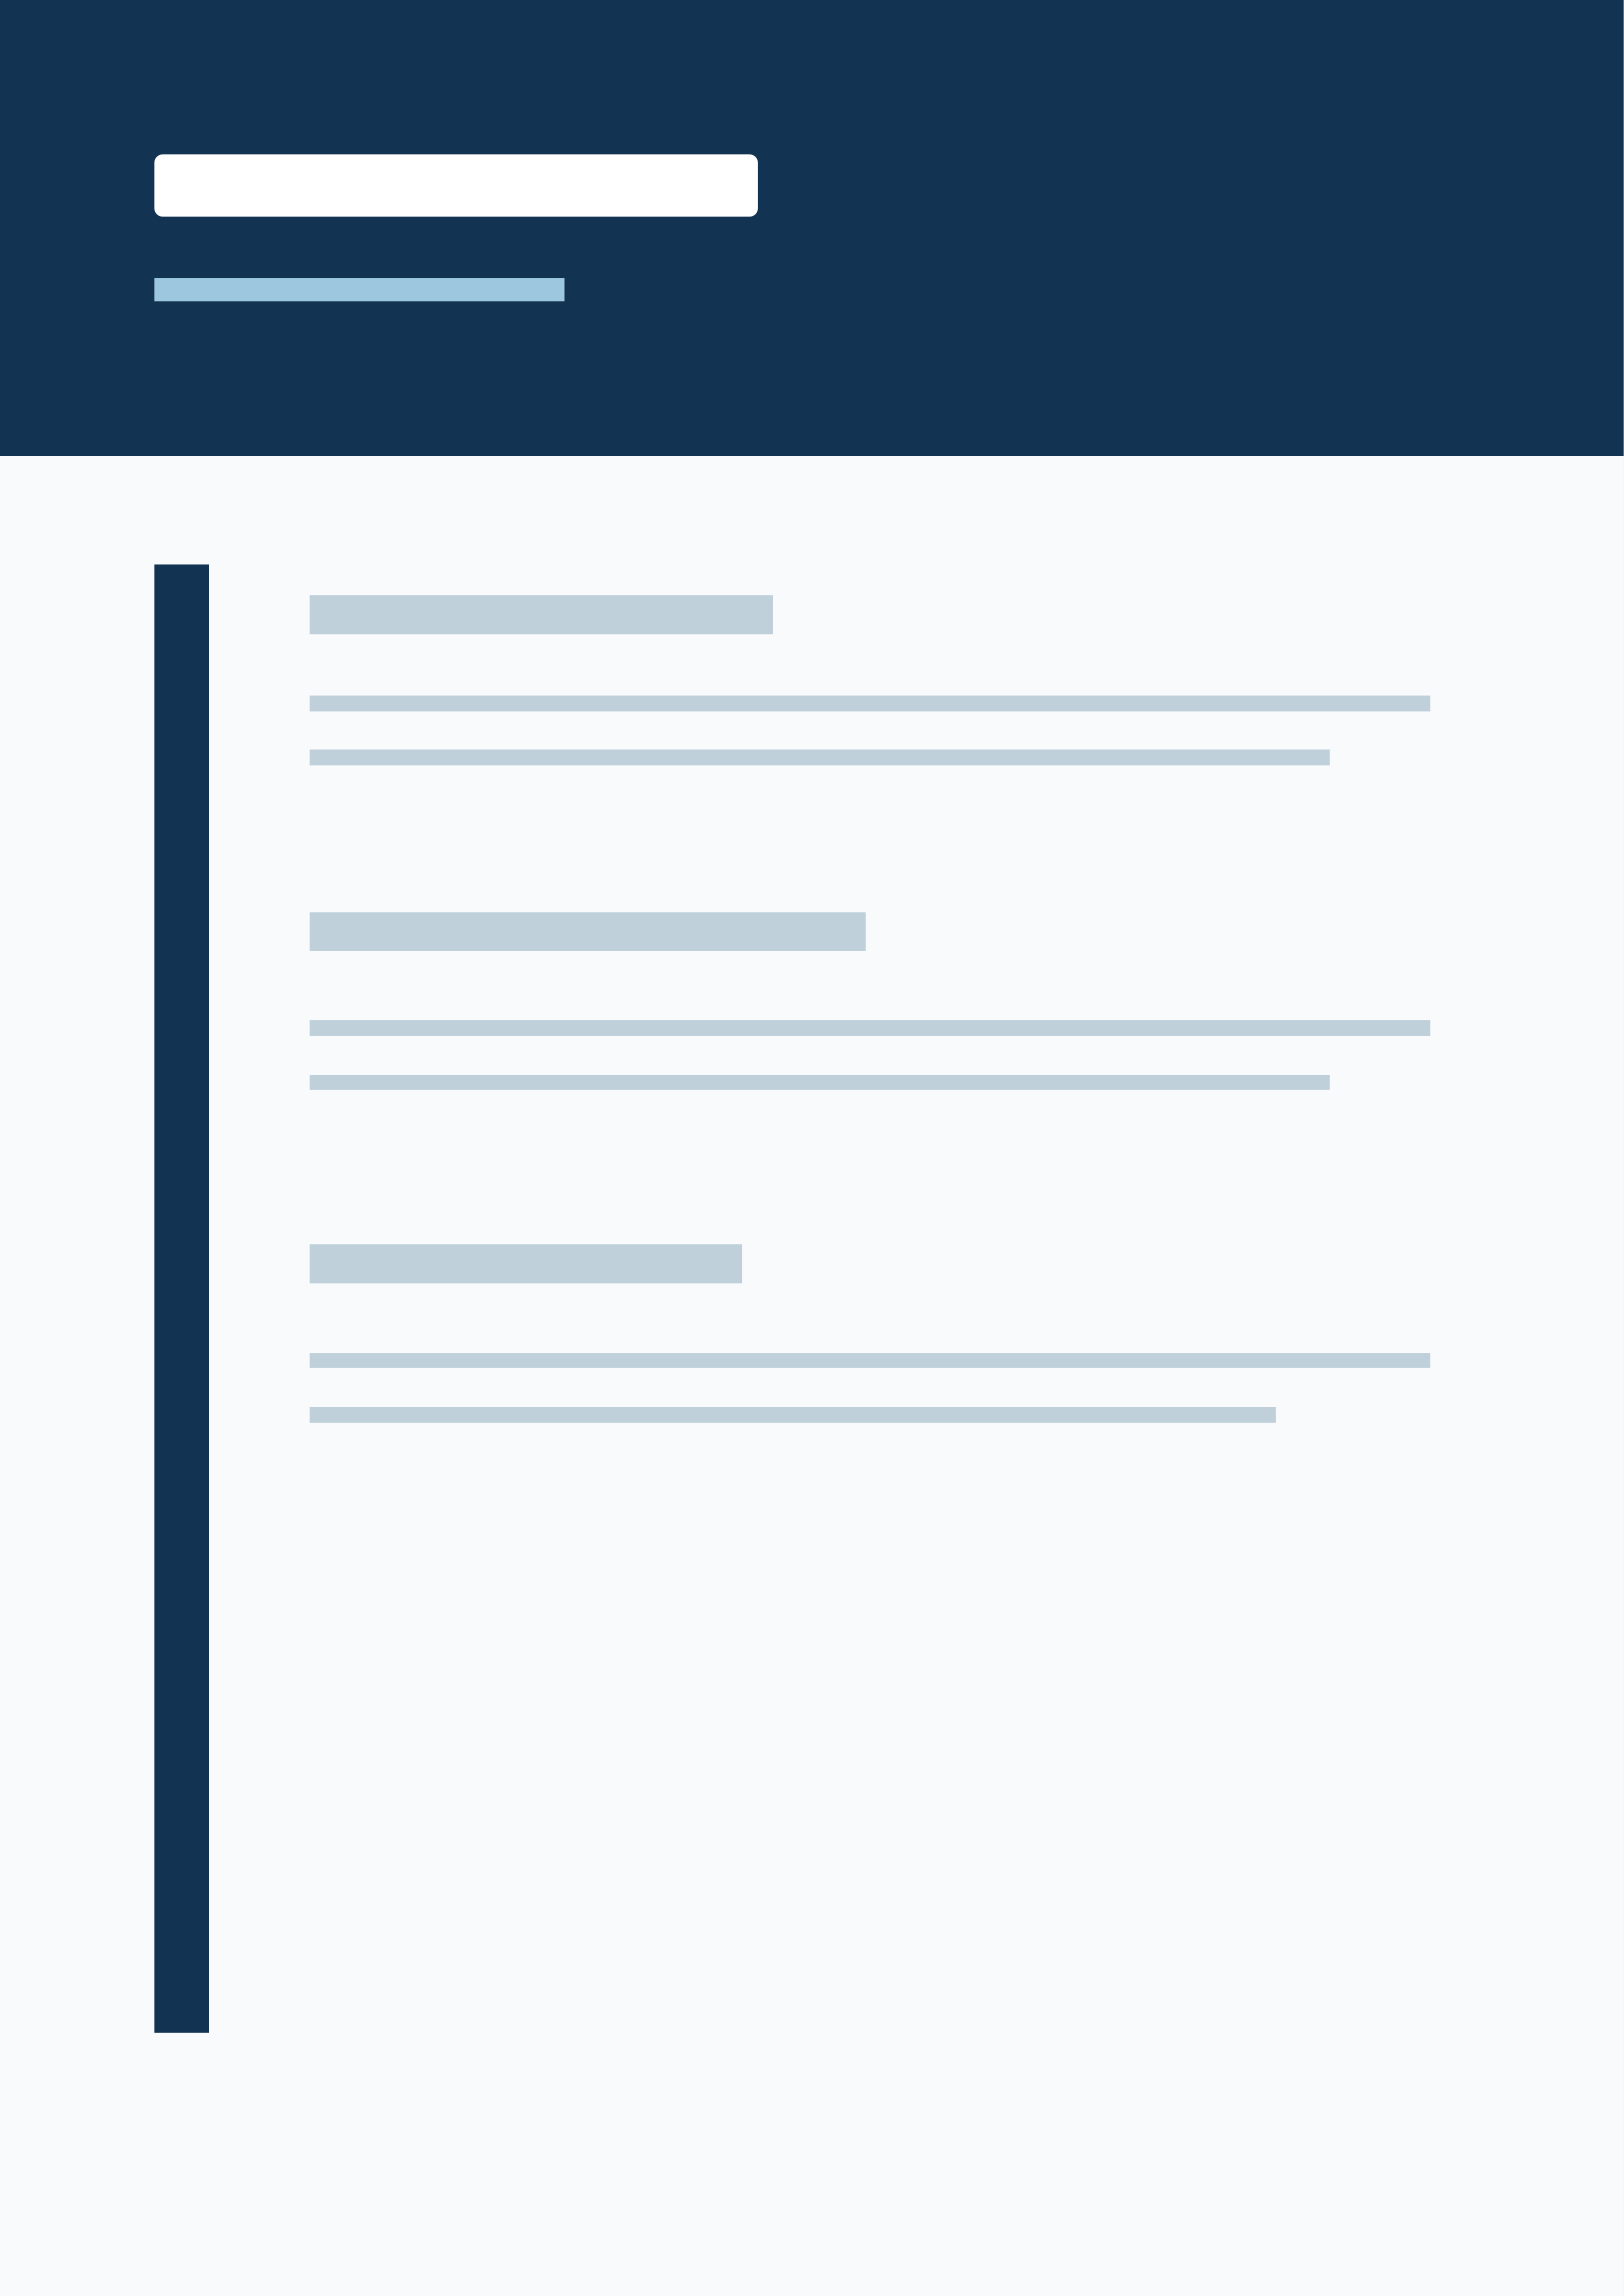
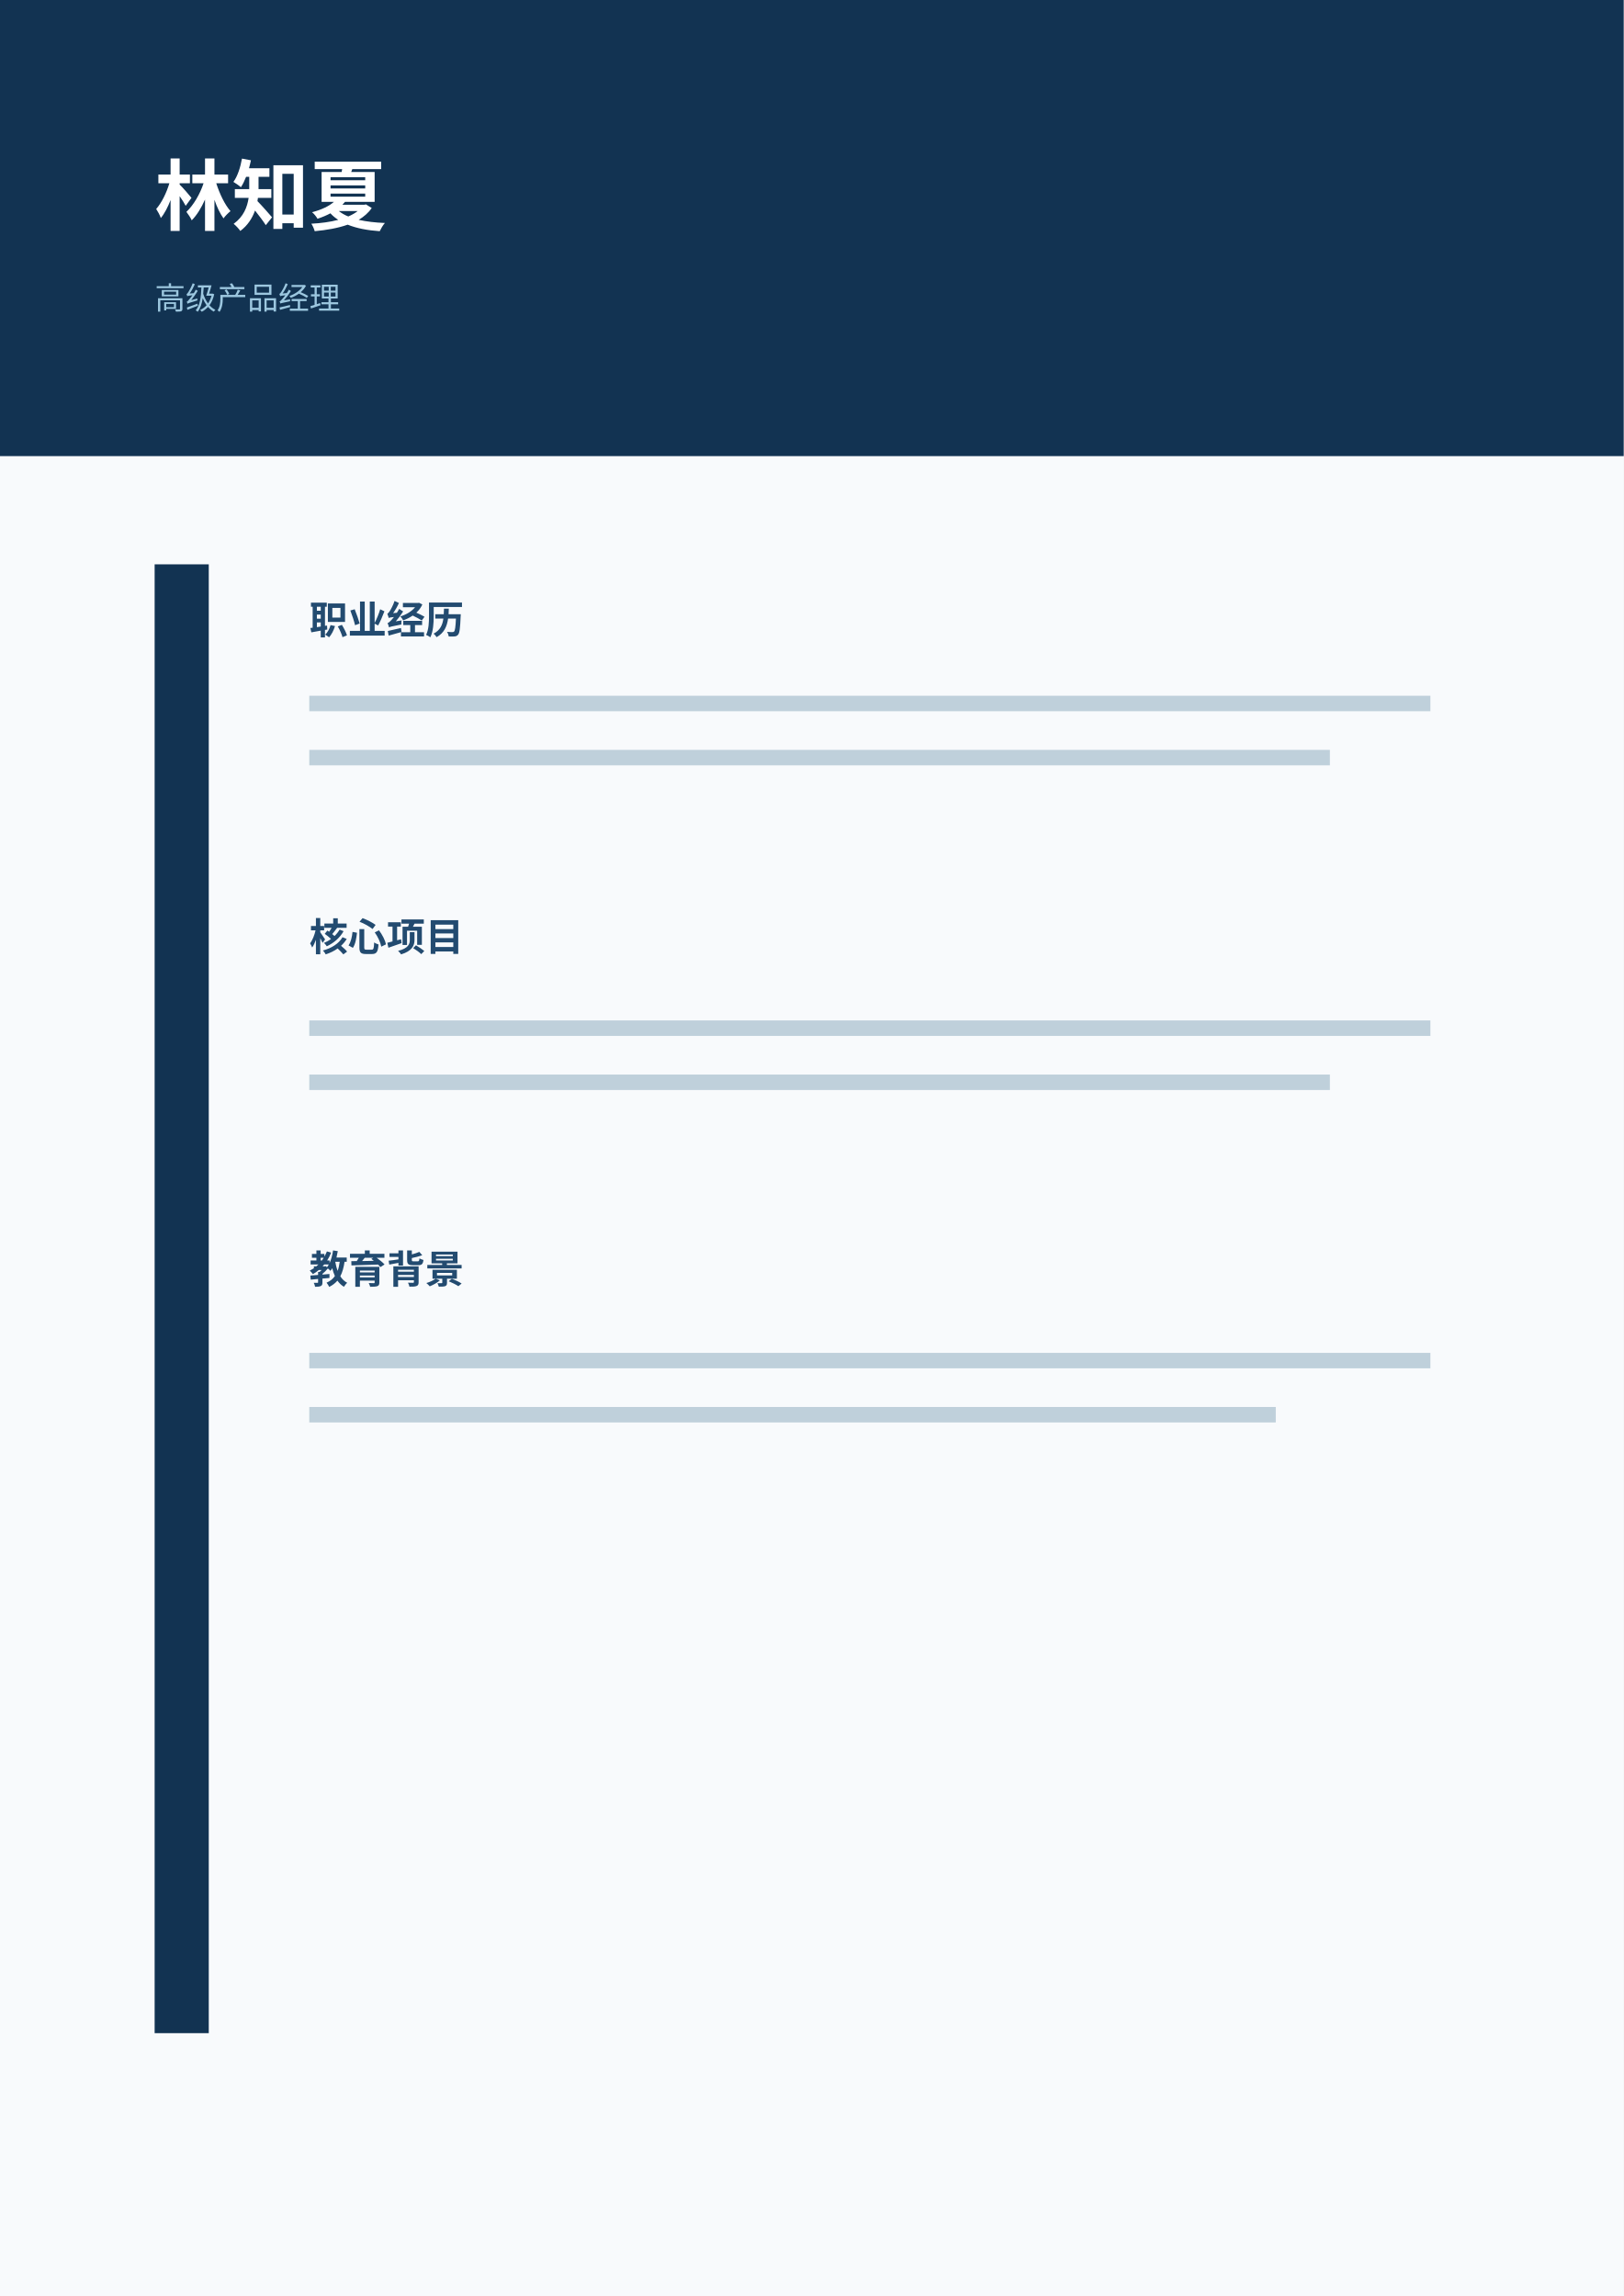
<svg xmlns="http://www.w3.org/2000/svg" viewBox="0 0 210 297" role="img" aria-label="现代商务模板封面">
  <rect width="210" height="297" fill="#f8fafc" />
  <rect width="210" height="59" fill="#123352" />
-   <rect x="20" y="20" width="78" height="8" rx="1" fill="#fff" />
-   <rect x="20" y="36" width="53" height="3" fill="#9cc7df" />
+   <text x="20" y="29" fill="#fff" font-family="Arial, sans-serif" font-size="10" font-weight="700">林知夏</text>
+   <text x="20" y="40" fill="#9cc7df" font-family="Arial, sans-serif" font-size="4">高级产品经理</text>
  <rect x="20" y="73" width="7" height="190" fill="#123352" />
+   <g fill="#234b70" font-family="Arial, sans-serif" font-size="5" font-weight="700">
+     <text x="40" y="82">职业经历</text>
+     <text x="40" y="123">核心项目</text>
+     <text x="40" y="166">教育背景</text>
+   </g>
  <g fill="#bfd0db">
-     <rect x="40" y="77" width="60" height="5" />
    <rect x="40" y="90" width="145" height="2" />
    <rect x="40" y="97" width="132" height="2" />
-     <rect x="40" y="118" width="72" height="5" />
    <rect x="40" y="132" width="145" height="2" />
    <rect x="40" y="139" width="132" height="2" />
-     <rect x="40" y="161" width="56" height="5" />
    <rect x="40" y="175" width="145" height="2" />
    <rect x="40" y="182" width="125" height="2" />
  </g>
</svg>
